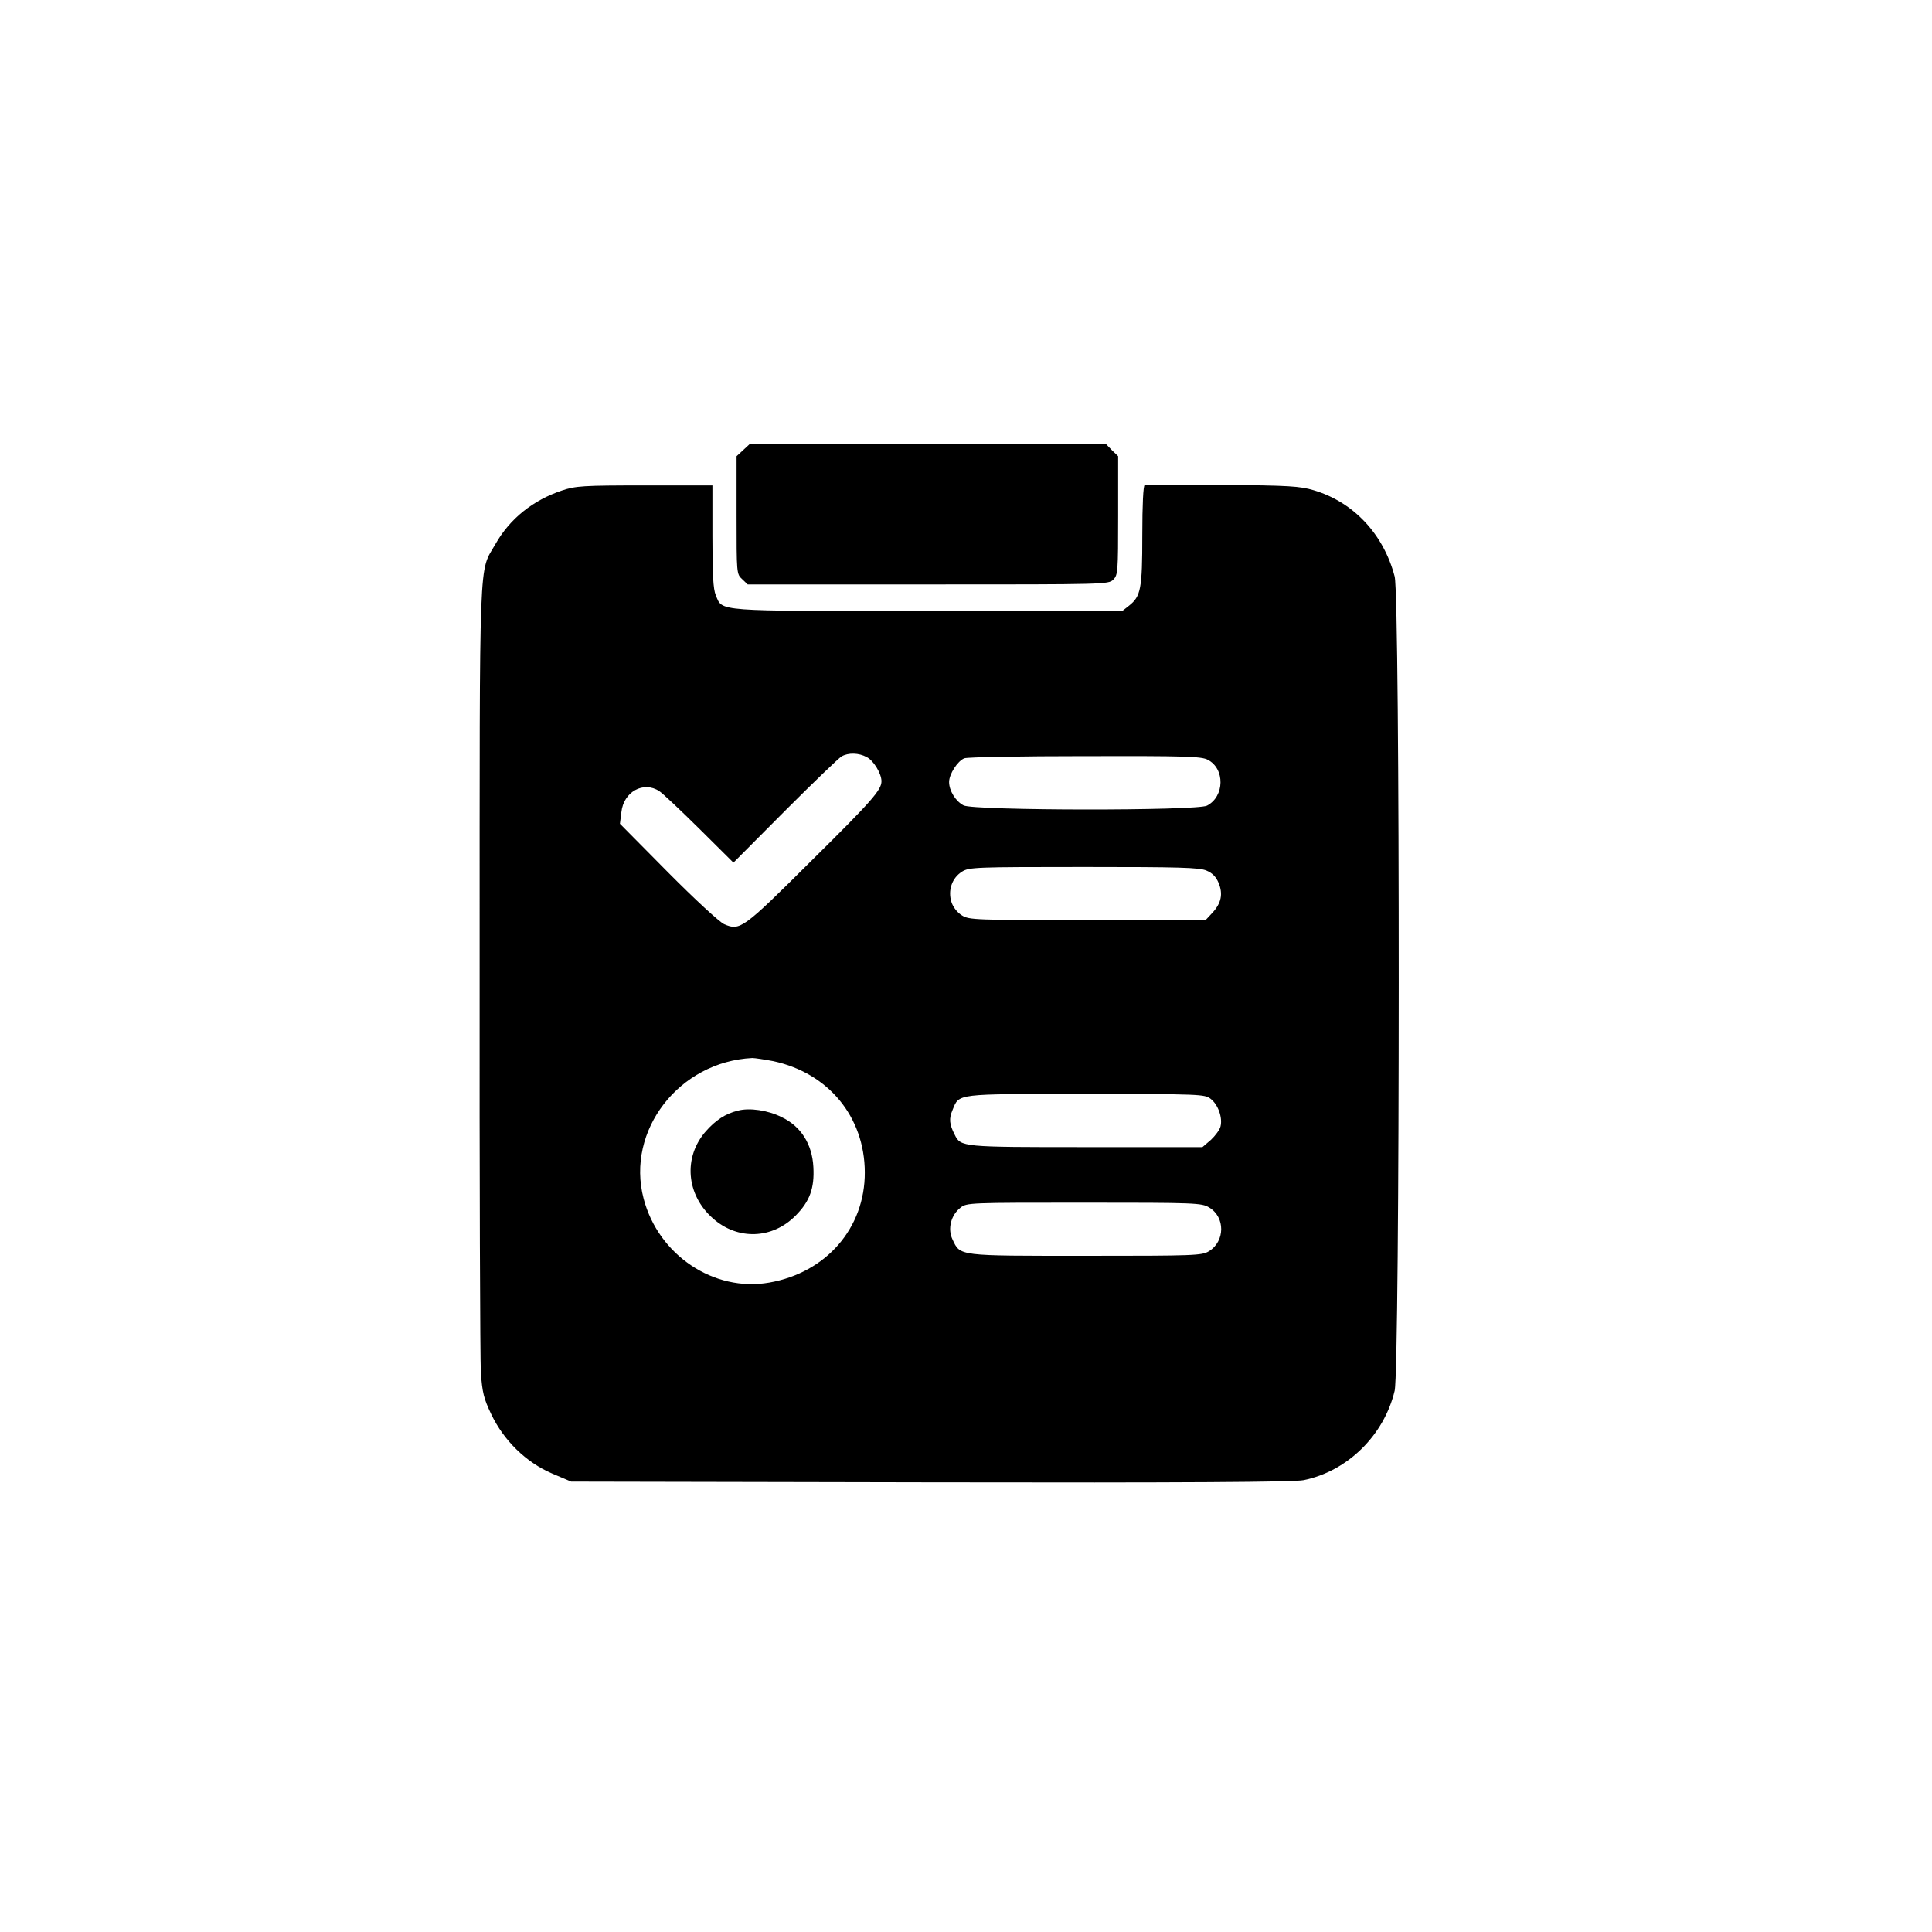
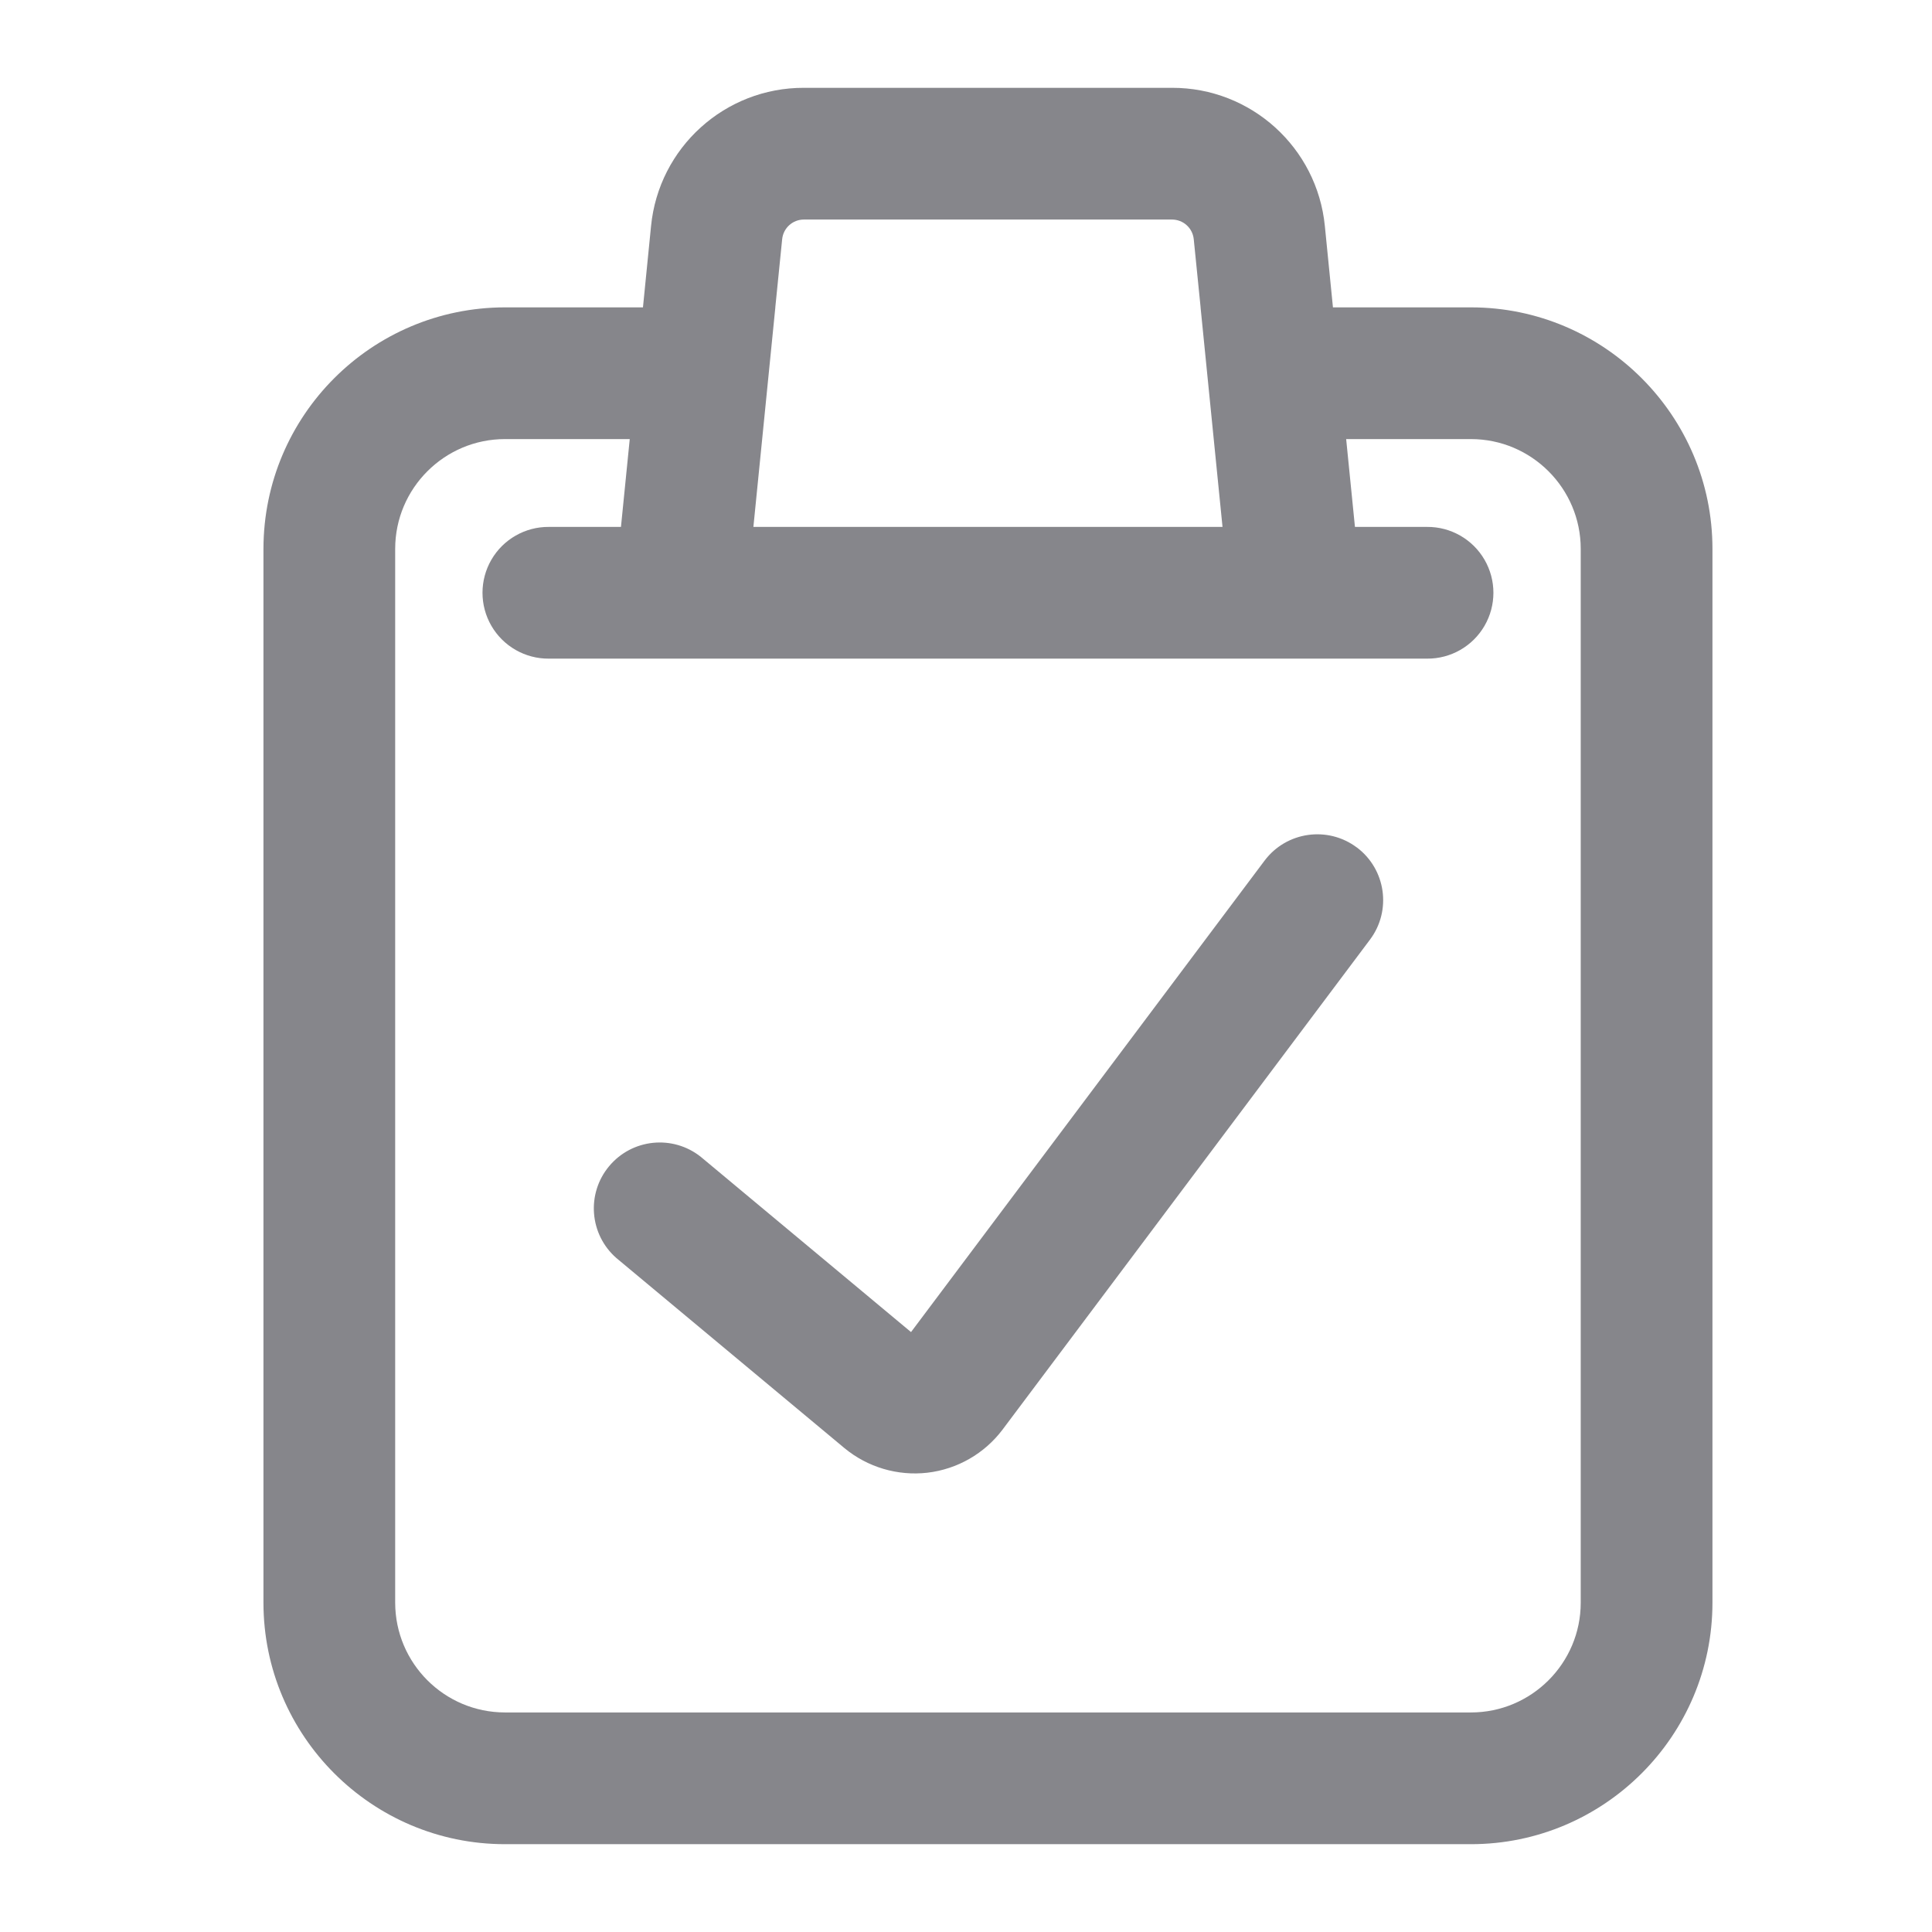
- <svg xmlns="http://www.w3.org/2000/svg" version="1.0" width="800" height="800" viewBox="0 0 800 800" preserveAspectRatio="xMidYMid meet">
-   <g transform="translate(0,800) scale(0.1,-0.1)" fill="#000000" stroke="none">
-     <path d="M3076 6135 l-26 -24 0 -244 c0 -242 0 -244 23 -265 l23 -22 747 0 c734 0 747 0 767 20 19 19 20 33 20 265 l0 246 -25 24 -24 25 -739 0 -739 0 -27 -25z" />
-     <path d="M4740 5992 c-6 -2 -10 -82 -10 -208 0 -223 -6 -253 -55 -292 l-28 -22 -804 0 c-892 0 -850 -3 -879 65 -11 26 -14 86 -14 245 l0 210 -280 0 c-257 0 -286 -2 -343 -21 -120 -40 -216 -117 -275 -221 -70 -123 -66 2 -66 -1753 -1 -869 2 -1624 5 -1678 6 -83 12 -108 43 -173 52 -109 144 -199 251 -245 l80 -34 1490 -3 c1047 -2 1506 1 1543 9 182 37 333 186 377 370 22 96 23 3285 0 3372 -46 175 -170 308 -335 357 -57 17 -102 20 -378 22 -171 2 -317 2 -322 0z m-1151 -1127 c28 -14 61 -68 61 -100 0 -36 -39 -81 -292 -331 -282 -281 -294 -289 -359 -261 -19 8 -122 103 -233 215 l-199 201 6 48 c9 85 92 130 157 87 14 -9 88 -79 166 -156 l141 -140 214 215 c118 118 223 219 234 225 28 16 71 15 104 -3z m1412 -11 c72 -37 70 -152 -3 -190 -42 -22 -966 -21 -1008 1 -33 17 -60 61 -60 97 0 32 35 87 63 98 12 5 237 9 500 9 415 1 482 -1 508 -15z m-5 -459 c24 -10 39 -25 50 -51 19 -46 11 -84 -26 -124 l-28 -30 -489 0 c-463 0 -490 1 -519 19 -20 12 -37 34 -44 55 -16 49 2 101 44 127 29 18 55 19 504 19 392 0 479 -2 508 -15z m-1794 -789 c228 -49 378 -230 379 -460 1 -231 -160 -416 -396 -457 -229 -40 -459 114 -520 348 -74 282 147 567 450 582 11 0 50 -6 87 -13z m1811 -156 c31 -24 50 -78 41 -114 -3 -14 -22 -39 -40 -56 l-35 -30 -480 0 c-516 0 -521 0 -546 52 -22 43 -24 66 -9 101 29 70 6 67 552 67 477 0 492 -1 517 -20z m-6 -450 c67 -40 66 -140 -1 -181 -29 -18 -59 -19 -509 -19 -534 0 -520 -2 -553 68 -21 44 -6 101 33 131 25 21 37 21 512 21 464 0 487 -1 518 -20z" />
-     <path d="M3055 3401 c-52 -13 -91 -39 -132 -85 -95 -108 -82 -264 30 -362 102 -90 245 -85 341 12 59 59 79 114 74 202 -5 94 -51 168 -131 206 -57 29 -134 40 -182 27z" />
-   </g>
+ <svg xmlns="http://www.w3.org/2000/svg" t="1794800035801" class="icon" viewBox="0 0 1024 1024" version="1.1" p-id="35163" data-spm-anchor-id="a313x.search_index.0.i19.2f663a81I20FXA" width="256" height="256">
+   <path d="M837.818 849.455c0 32.093-26.112 58.181-58.182 58.181h-512a58.252 58.252 0 0 1-58.181-58.181V290.909c0-32.093 26.112-58.182 58.181-58.182h66.141l-4.654 46.546h-38.214a34.91 34.91 0 1 0 0 69.818h465.455a34.91 34.91 0 1 0 0-69.818H718.15l-4.655-46.546h66.141c32.07 0 58.182 26.089 58.182 58.182v558.546z m-423.26-722.619a11.567 11.567 0 0 1 11.566-10.472h195.025c6.004 0 10.985 4.491 11.567 10.472l3.63 36.073h-0.023l11.636 116.364H399.313l11.637-116.364h-0.023l3.63-36.073z m365.078 36.073H706.49l-4.282-43.031a81.222 81.222 0 0 0-81.059-73.333H426.124a81.222 81.222 0 0 0-81.06 73.333l-4.281 43.031h-73.147a128.14 128.14 0 0 0-128 128v558.546c0 70.562 57.414 128 128 128h512c70.587 0 128-57.438 128-128V290.909c0-70.563-57.413-128-128-128z m-60.509 286.255a34.956 34.956 0 0 0-48.872 6.981l-187.392 249.88-111.407-92.858a34.932 34.932 0 0 0-44.707 53.666l120.832 100.702a58.577 58.577 0 0 0 43.986 13.032 58.415 58.415 0 0 0 39.796-22.83l194.746-259.7a34.91 34.91 0 0 0-6.982-48.897" fill="#86868b" p-id="35164" data-spm-anchor-id="a313x.search_index.0.i20.2f663a81I20FXA" class="selected" />
</svg>
